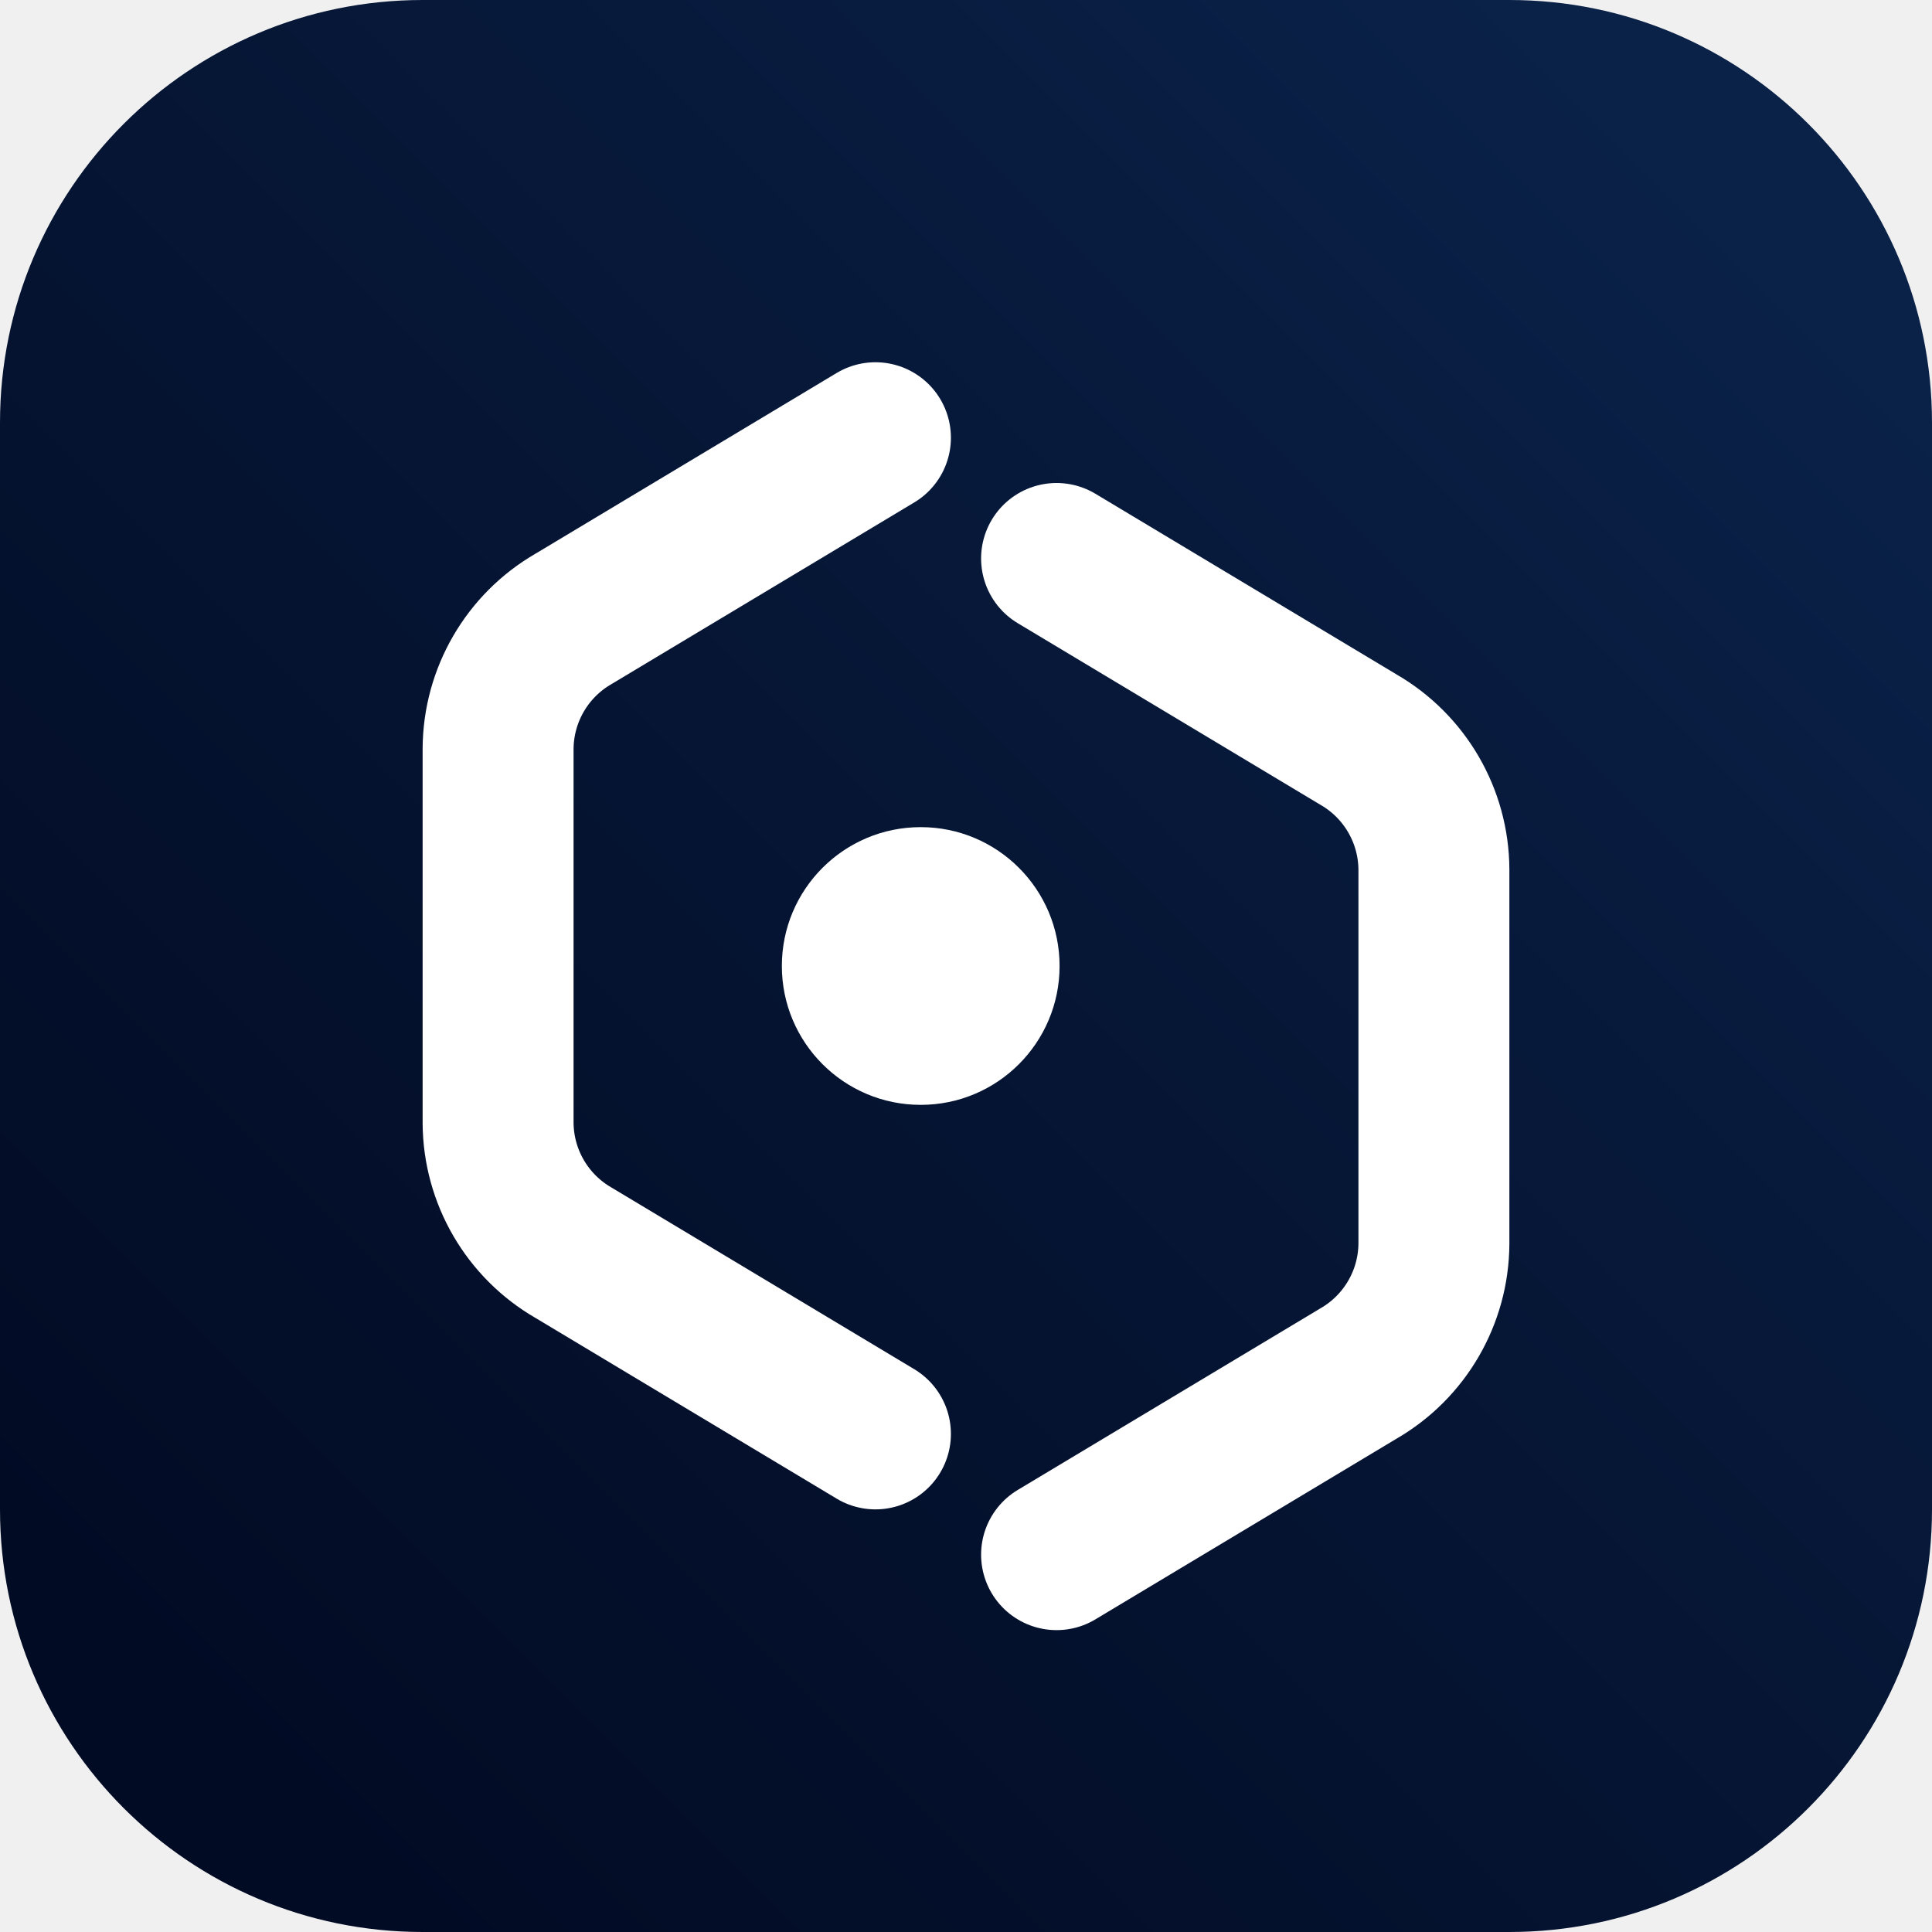
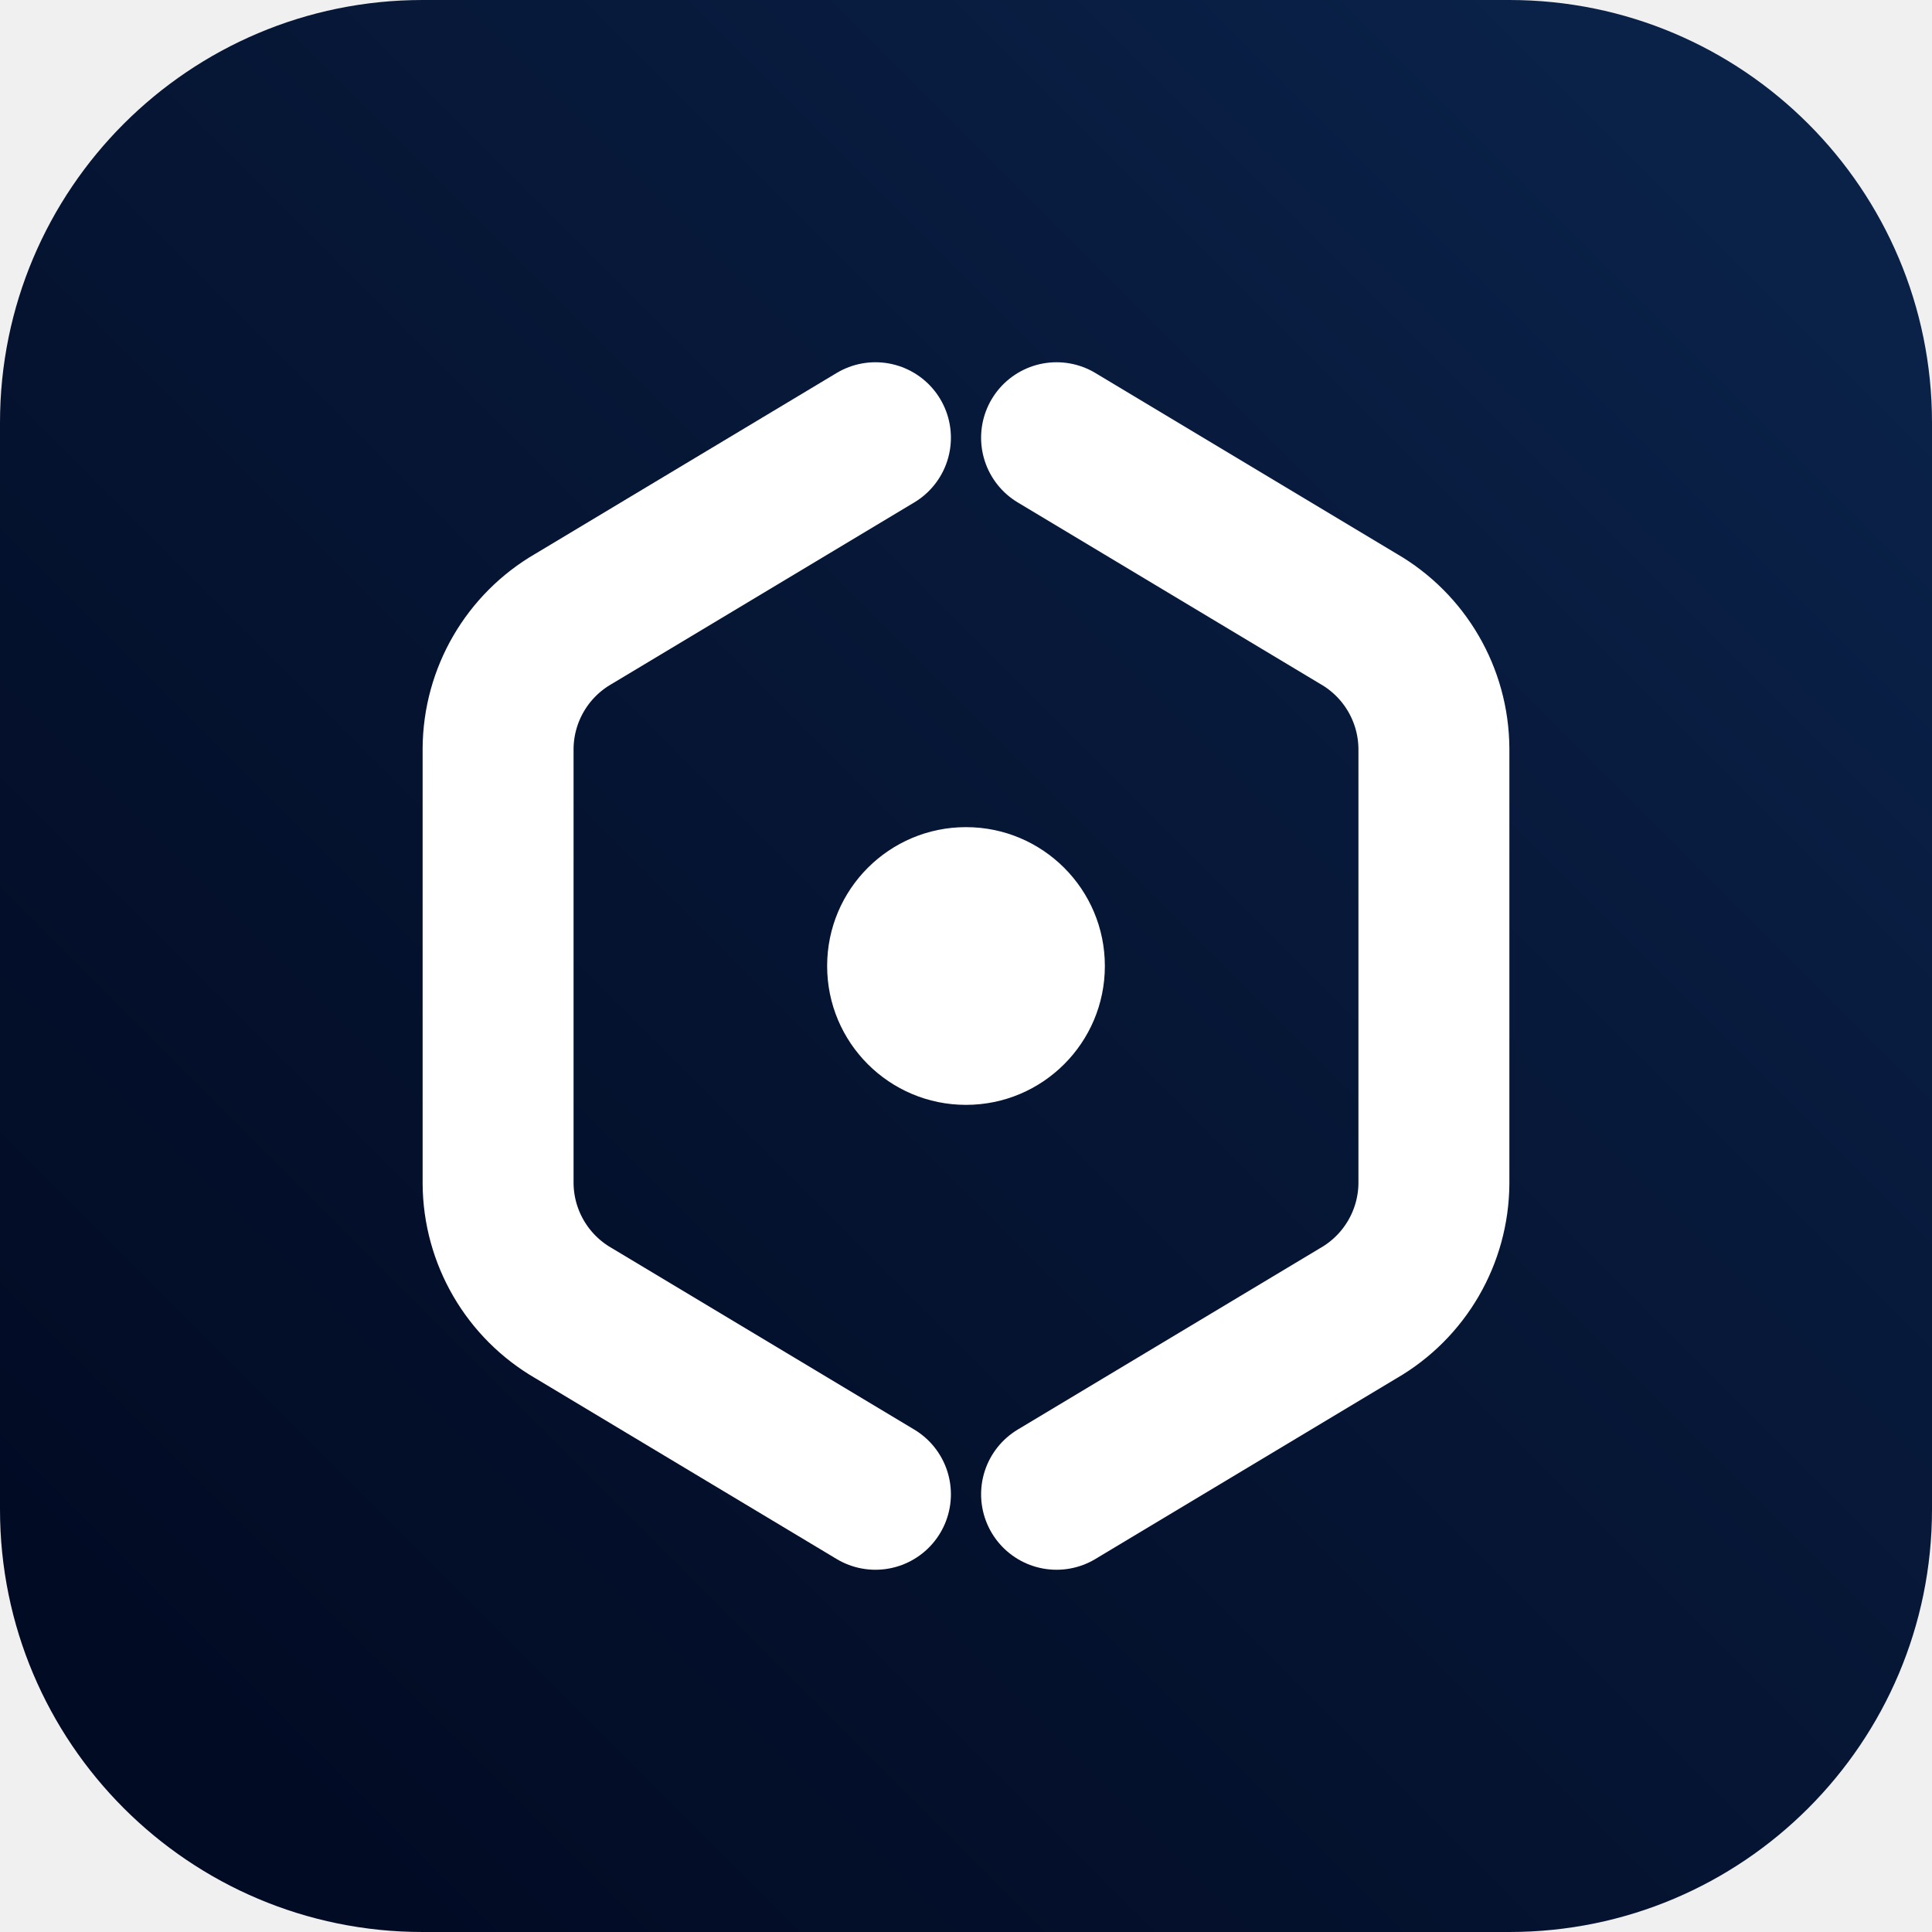
<svg xmlns="http://www.w3.org/2000/svg" viewBox="0 0 64 64" role="img" aria-label="LifeSpace">
  <defs>
    <linearGradient id="lifespace-dark-bg" x1="7" y1="57" x2="57" y2="7" gradientUnits="userSpaceOnUse">
      <stop offset="0" stop-color="#020B24" />
      <stop offset="0.55" stop-color="#061635" />
      <stop offset="1" stop-color="#0A2148" />
    </linearGradient>
  </defs>
  <rect width="64" height="64" rx="14" fill="url(#lifespace-dark-bg)" />
  <g fill="none" stroke="#FFFFFF" stroke-width="5" stroke-linecap="round" stroke-linejoin="round">
-     <path d="M29 14.5 19 20.5a5 5 0 0 0-2.5 4.3v12.4a5 5 0 0 0 2.5 4.3l10 6" />
-     <path d="M35 18.5 45 24.5a5 5 0 0 1 2.5 4.3v12.4a5 5 0 0 1-2.5 4.3l-10 6" />
+     <path d="M29 14.5 19 20.5a5 5 0 0 0-2.5 4.3v14.4a5 5 0 0 0 2.5 4.3l10 6" />
+     <path d="M35 14.5 45 20.5a5 5 0 0 1 2.5 4.3v14.4a5 5 0 0 1-2.5 4.3l-10 6" />
  </g>
-   <circle cx="30.5" cy="32" r="4.6" fill="#FFFFFF" />
+   <circle cx="32" cy="32" r="4.6" fill="#FFFFFF" />
</svg>
